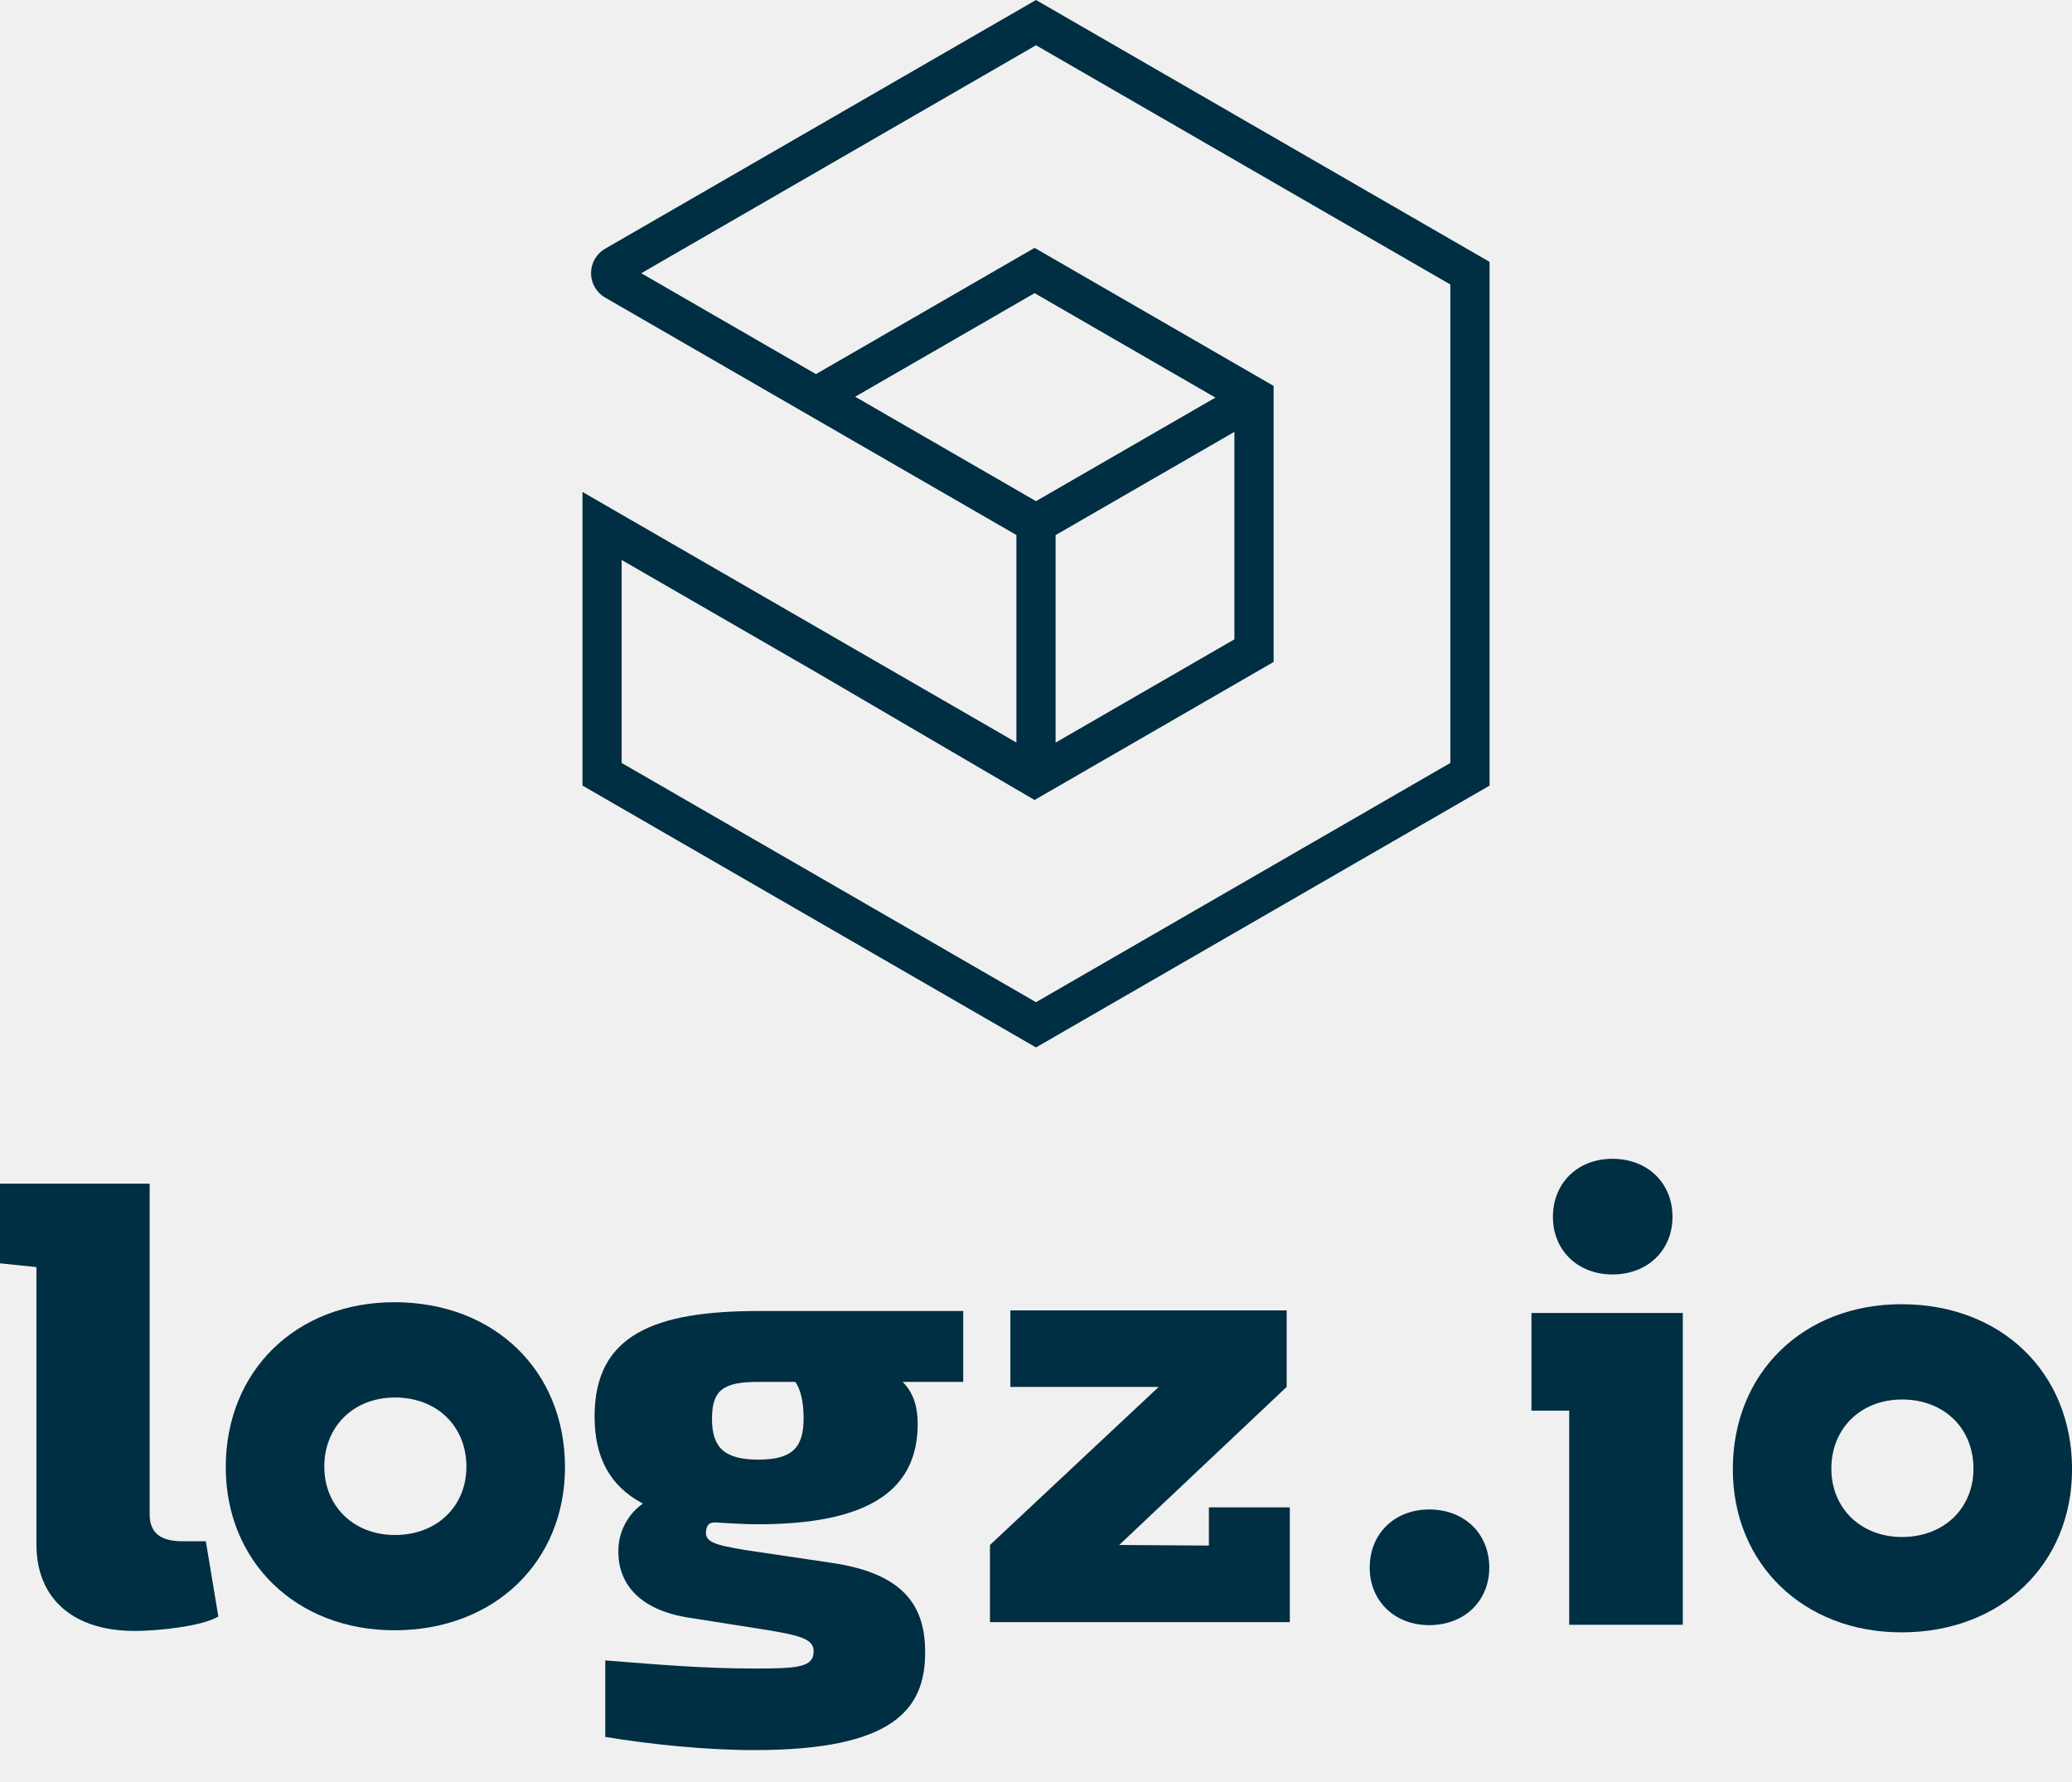
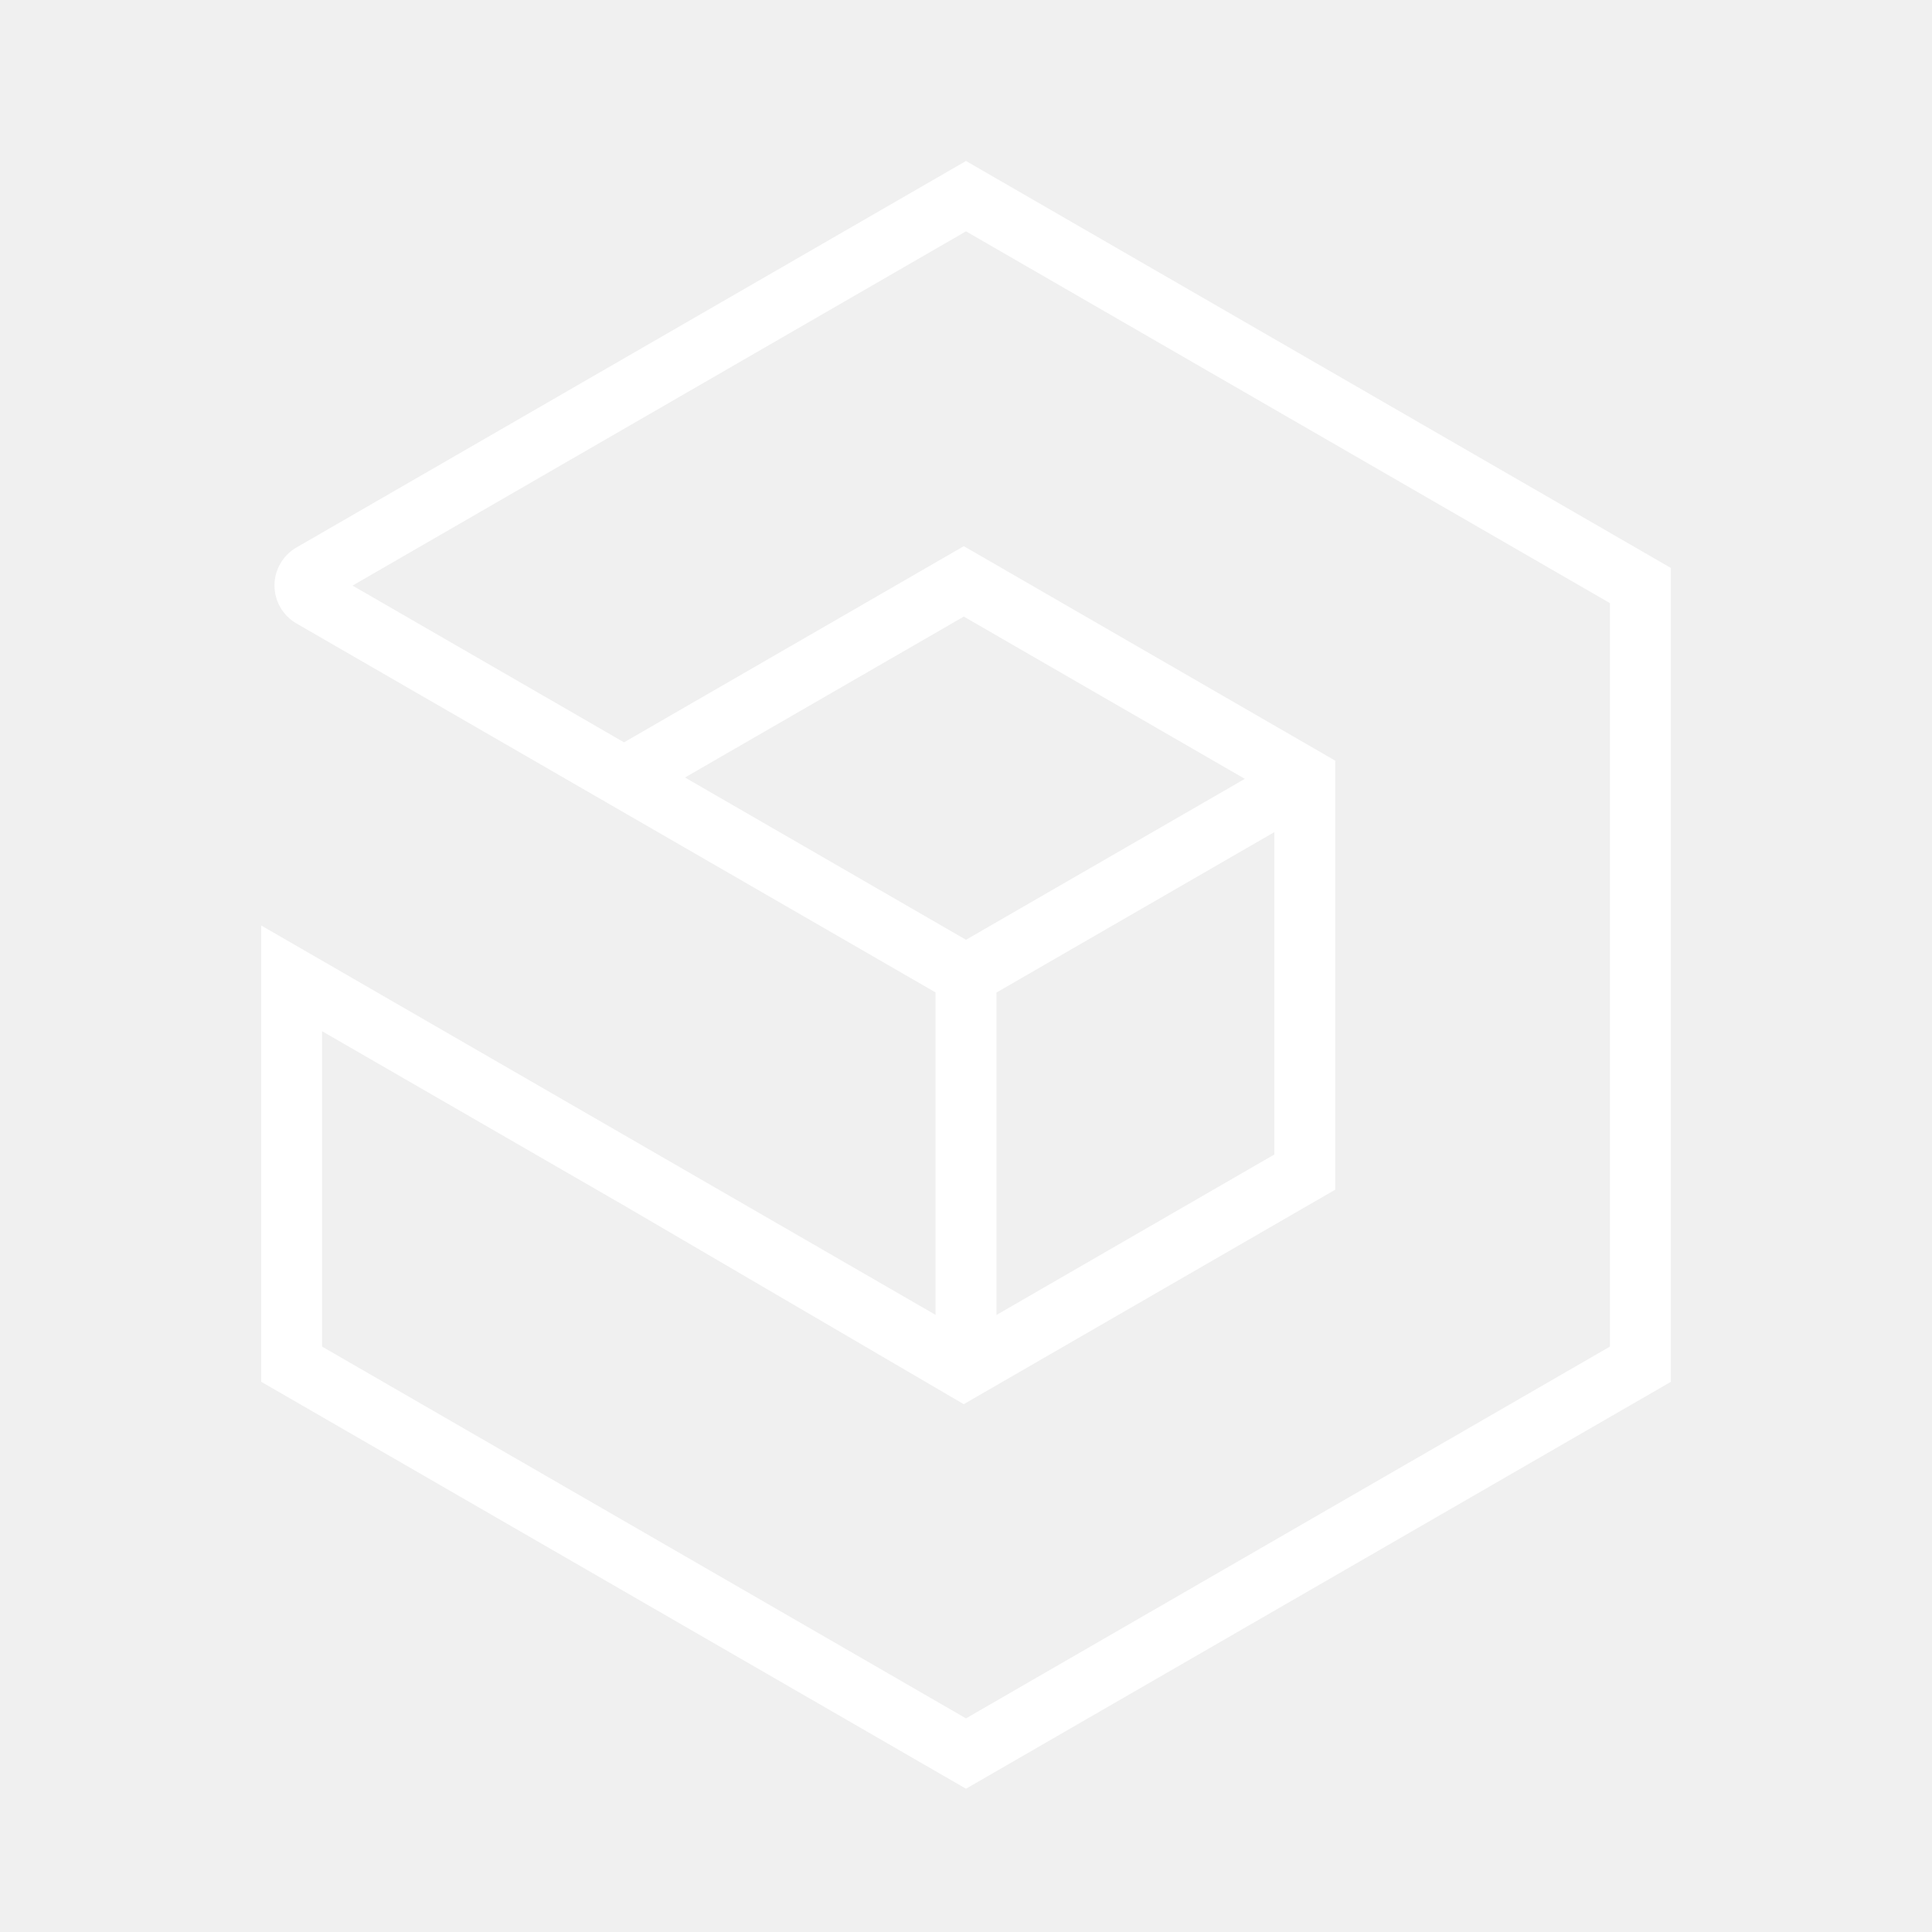
- <svg xmlns="http://www.w3.org/2000/svg" width="50" height="43" viewBox="0 0 50 43" fill="none">
-   <g clip-path="url(#clip0_347_6289)">
-     <path fill-rule="evenodd" clip-rule="evenodd" d="M5.269 39.007C4.861 39.249 3.785 39.355 3.255 39.355C1.772 39.355 0.879 38.583 0.879 37.266V30.575L0 30.484V28.561H3.611V36.539C3.611 36.993 3.876 37.191 4.406 37.191H4.967L5.269 39.007Z" fill="#002E42" />
-     <path fill-rule="evenodd" clip-rule="evenodd" d="M19.194 33.345H18.302C17.453 33.345 17.181 33.541 17.181 34.237C17.181 34.933 17.484 35.221 18.302 35.221C19.134 35.221 19.392 34.918 19.392 34.222C19.39 33.799 19.316 33.527 19.194 33.345ZM21.782 33.345C22.069 33.632 22.145 33.996 22.145 34.358C22.145 35.949 20.98 36.781 18.285 36.781C17.906 36.781 17.269 36.736 17.255 36.736C17.1 36.735 17.067 36.825 17.056 36.86C16.95 37.219 17.241 37.274 17.984 37.403L20.116 37.719C21.888 37.991 22.325 38.824 22.325 39.87C22.325 41.231 21.584 42.23 18.208 42.23C17.028 42.23 15.711 42.094 14.606 41.912V40.066C15.938 40.172 16.995 40.262 18.236 40.262C19.25 40.262 19.633 40.23 19.633 39.853C19.648 39.55 19.29 39.461 18.498 39.33L16.543 39.022C15.271 38.794 14.893 38.067 14.923 37.372C14.938 36.947 15.149 36.539 15.514 36.282C14.711 35.858 14.348 35.162 14.348 34.178C14.348 32.209 15.787 31.635 18.313 31.635H23.244V33.345H21.782V33.345Z" fill="#002E42" />
-     <path fill-rule="evenodd" clip-rule="evenodd" d="M39.165 31.683H37.867H36.956V32.285V32.313V33.437V34.039H37.867V37.284V39.206H40.608V37.284V31.683H39.165Z" fill="#002E42" />
-     <path d="M38.909 27.962C39.76 27.962 40.359 28.545 40.359 29.365C40.359 30.169 39.76 30.753 38.909 30.753C38.073 30.753 37.474 30.169 37.474 29.365C37.474 28.544 38.074 27.962 38.909 27.962Z" fill="#002E42" />
-     <path d="M34.488 36.424C35.339 36.424 35.938 37.007 35.938 37.827C35.938 38.631 35.339 39.215 34.488 39.215C33.652 39.215 33.053 38.631 33.053 37.827C33.053 37.007 33.653 36.424 34.488 36.424Z" fill="#002E42" />
-     <path d="M9.518 31.423C7.148 31.423 5.448 33.077 5.448 35.403C5.448 37.684 7.148 39.339 9.518 39.339C11.933 39.339 13.634 37.684 13.634 35.403C13.633 33.077 11.933 31.423 9.518 31.423ZM9.531 37.04C8.537 37.04 7.826 36.347 7.826 35.391C7.826 34.416 8.538 33.722 9.531 33.722C10.544 33.722 11.255 34.415 11.255 35.391C11.255 36.347 10.544 37.04 9.531 37.04Z" fill="#002E42" />
-     <path d="M45.886 31.471C43.515 31.471 41.815 33.126 41.815 35.452C41.815 37.733 43.515 39.389 45.886 39.389C48.3 39.389 50.001 37.734 50.001 35.452C50 33.126 48.3 31.471 45.886 31.471ZM45.898 37.088C44.904 37.088 44.193 36.394 44.193 35.439C44.193 34.465 44.905 33.77 45.898 33.77C46.911 33.77 47.622 34.463 47.622 35.439C47.622 36.395 46.911 37.088 45.898 37.088Z" fill="#002E42" />
-     <path fill-rule="evenodd" clip-rule="evenodd" d="M31.125 39.143H23.889V37.281L27.961 33.466H25.979H25.858H24.382V31.62H31.049V33.466L27.007 37.281L29.172 37.295V36.373H31.125V39.143Z" fill="#002E42" />
-     <path fill-rule="evenodd" clip-rule="evenodd" d="M14.056 18.956L25 25.275L35.945 18.957V6.319L25 0L14.602 6.002C14.392 6.123 14.262 6.349 14.262 6.591C14.262 6.834 14.392 7.059 14.602 7.18L24.527 12.91V17.917L14.056 11.871V18.956ZM25 24.183L15.001 18.41V13.512L19.723 16.238L24.965 19.304L30.734 15.973V9.312L24.966 5.981L19.69 9.027L15.474 6.593L25 1.092L34.999 6.865V18.41L25 24.183ZM20.636 9.573L25 12.093L29.33 9.594L24.966 7.074L20.636 9.573ZM29.788 10.421L25.473 12.912V17.919L29.788 15.427V10.421Z" fill="#002E42" />
+ <svg xmlns="http://www.w3.org/2000/svg" fill="#FFFFFF" width="50" height="50" viewBox="10 10 30 5">
+   <g>
+     <path fill-rule="evenodd" clip-rule="evenodd" d="M14.056 18.956L25 25.275L35.945 18.957V6.319L25 0L14.602 6.002C14.392 6.123 14.262 6.349 14.262 6.591C14.262 6.834 14.392 7.059 14.602 7.18L24.527 12.91V17.917L14.056 11.871V18.956ZM25 24.183L15.001 18.41V13.512L19.723 16.238L24.965 19.304L30.734 15.973V9.312L24.966 5.981L19.69 9.027L15.474 6.593L25 1.092L34.999 6.865V18.41L25 24.183ZM20.636 9.573L25 12.093L29.33 9.594L24.966 7.074L20.636 9.573ZM29.788 10.421L25.473 12.912V17.919L29.788 15.427V10.421Z" />
  </g>
-   <defs>
-     <clipPath id="clip0_347_6289">
-       <rect width="50" height="42.231" fill="white" />
-     </clipPath>
-   </defs>
</svg>
